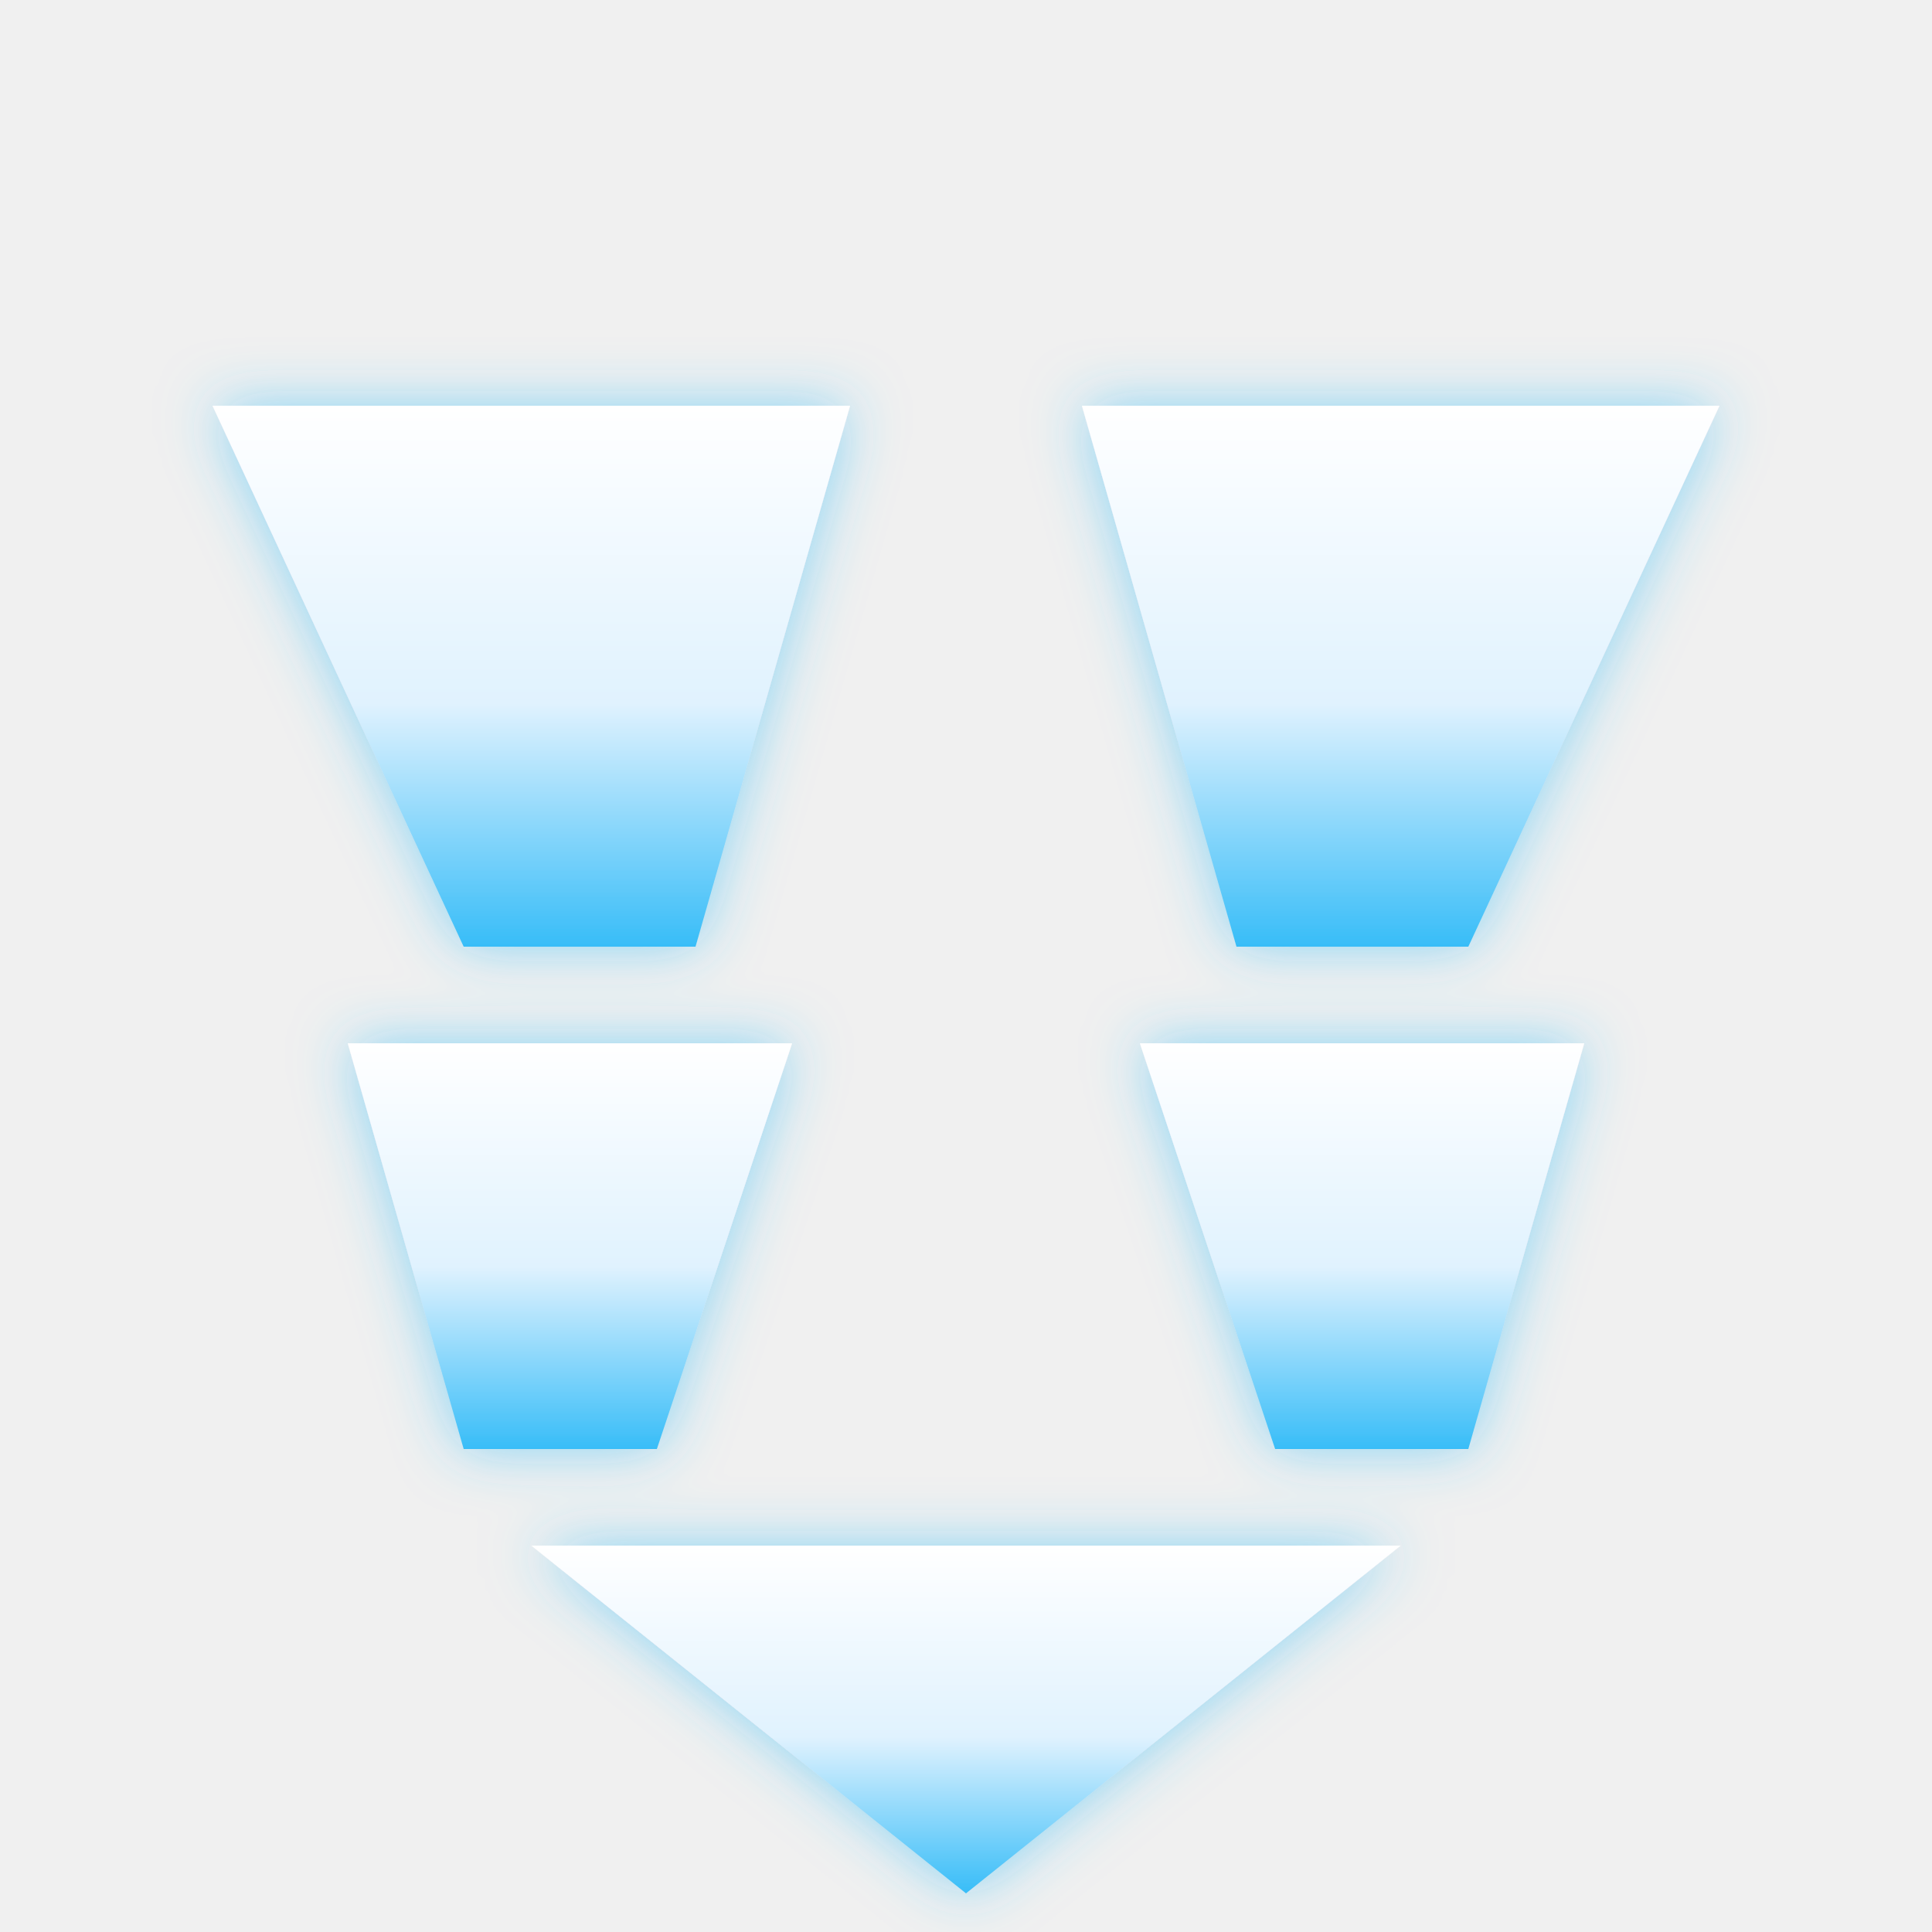
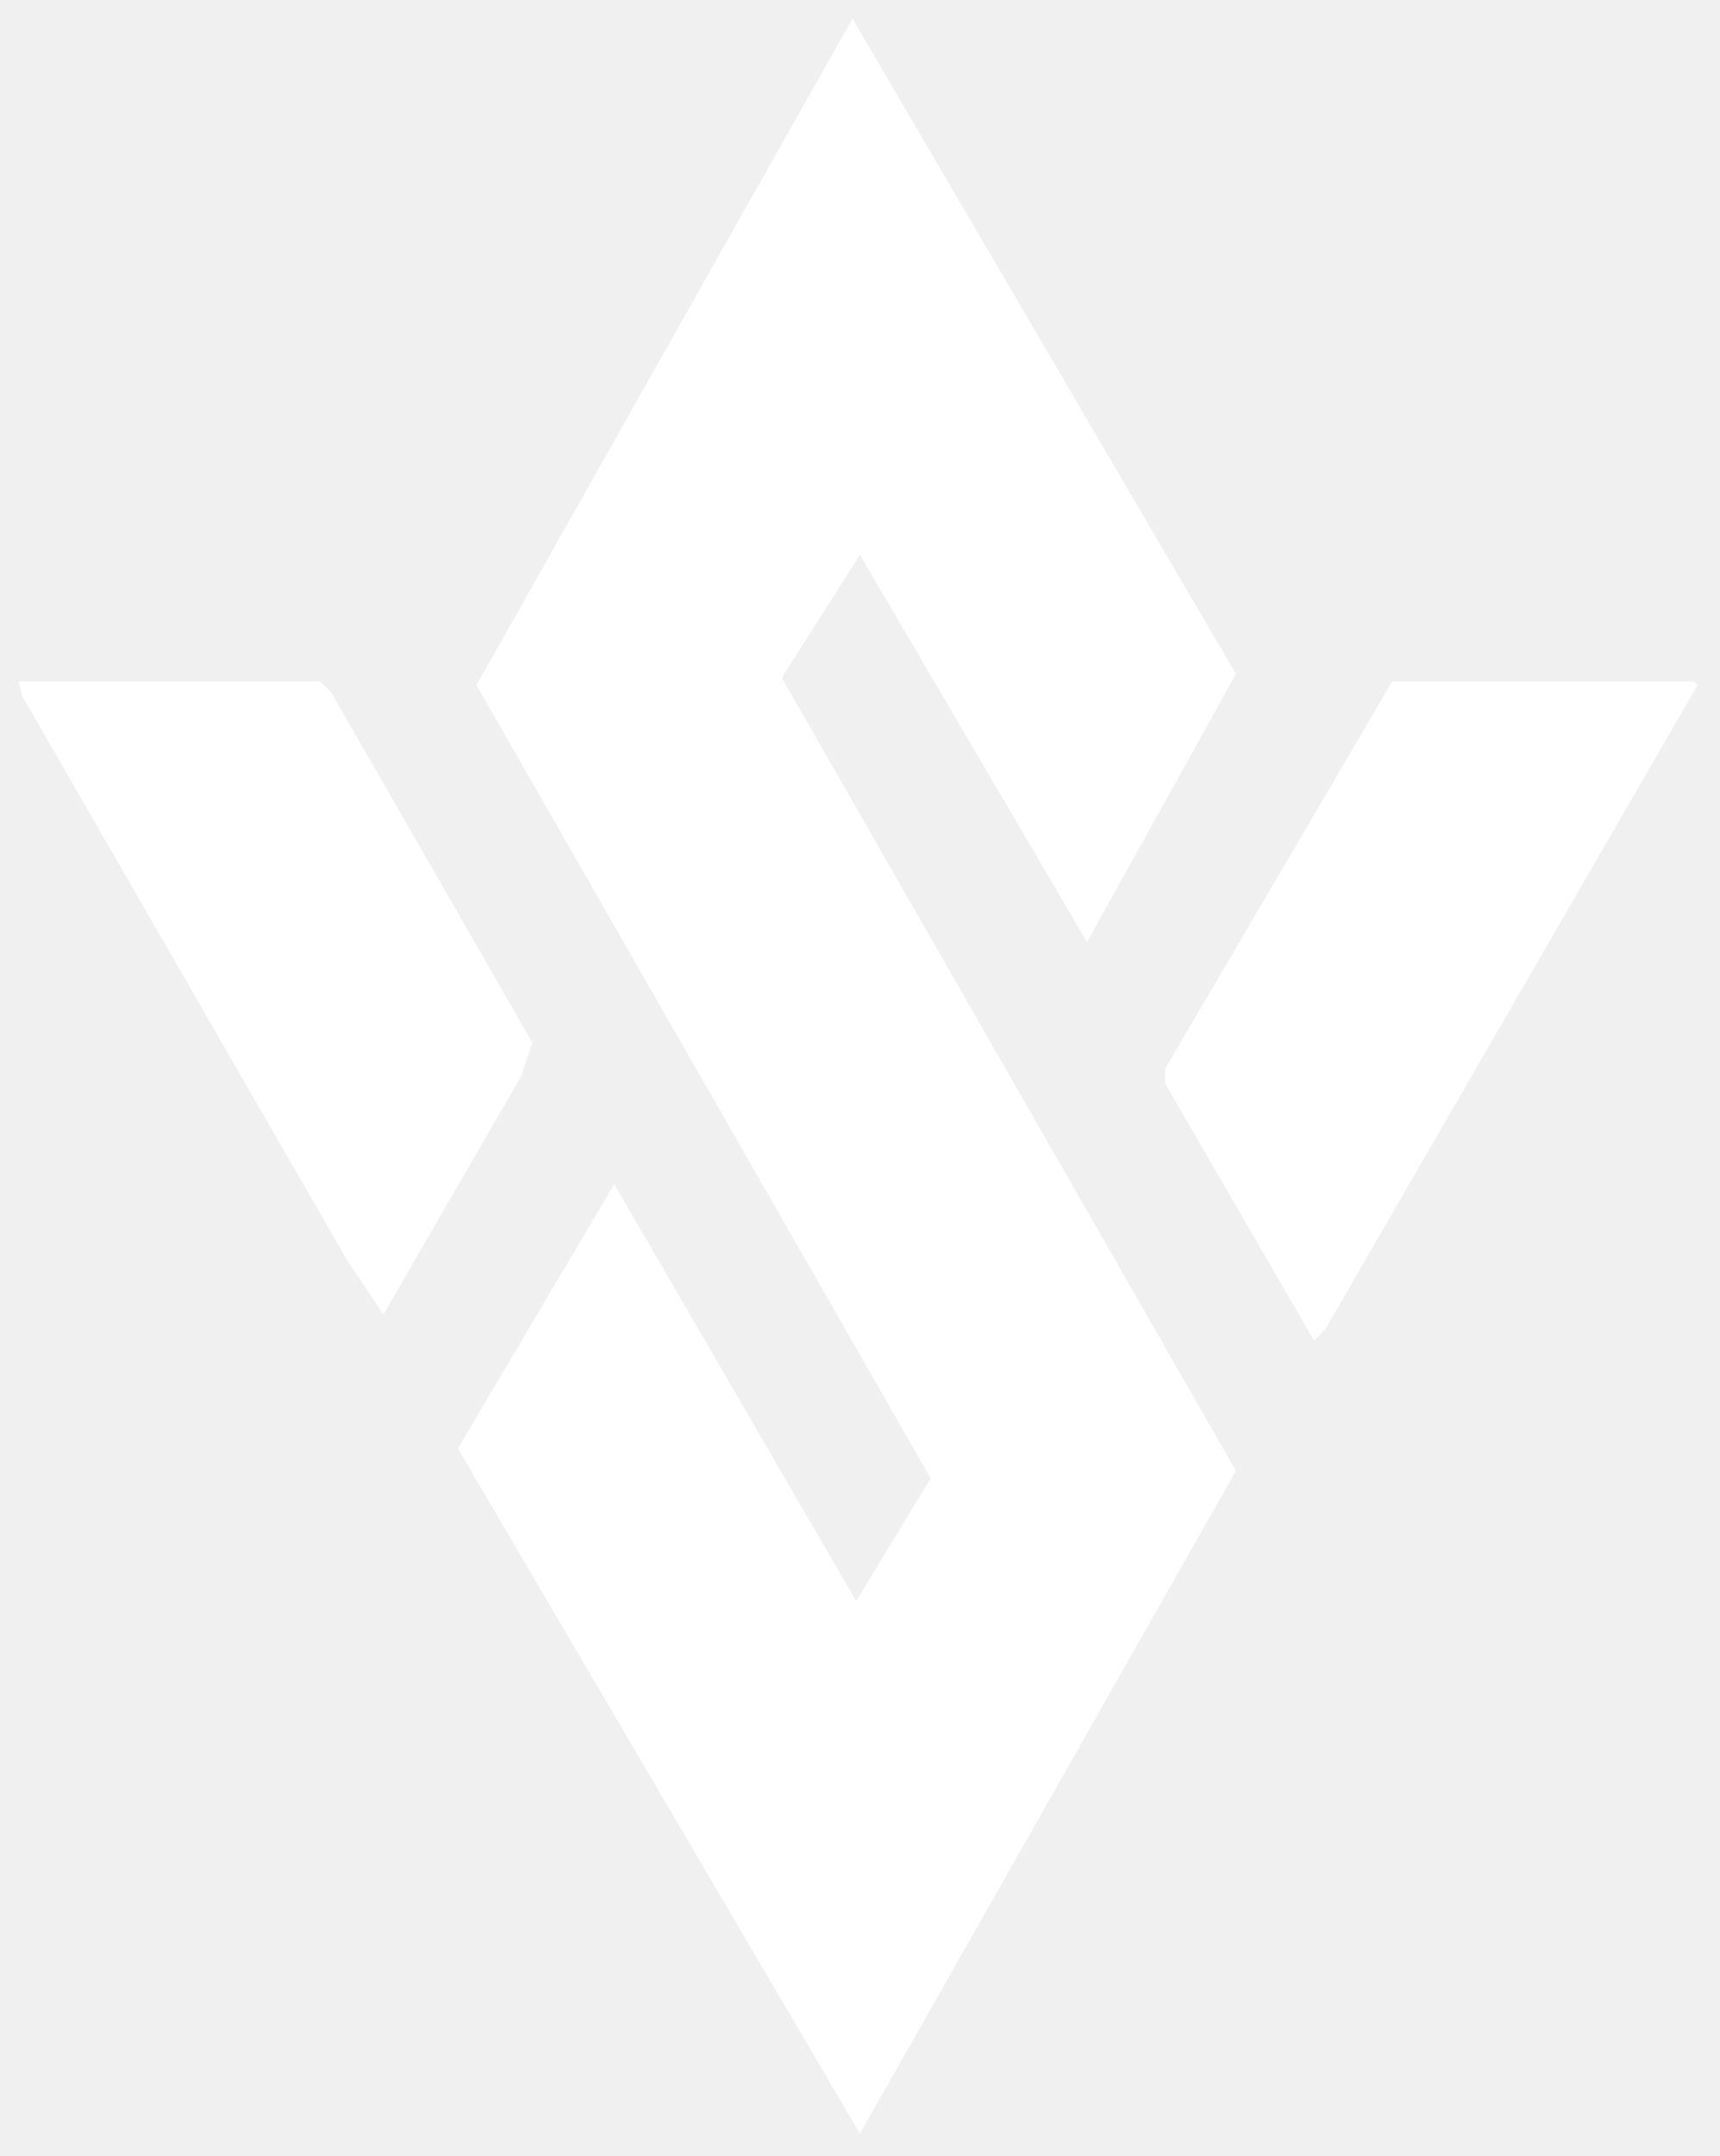
- <svg xmlns="http://www.w3.org/2000/svg" viewBox="0 0 200 200">
-   <defs>
-     <linearGradient id="gSV" x1="0%" y1="0%" x2="0%" y2="100%">
-       <stop offset="0%" stop-color="#ffffff" />
-       <stop offset="55%" stop-color="#e0f2fe" />
-       <stop offset="100%" stop-color="#38bdf8" />
-     </linearGradient>
-     <filter id="fGlow" x="-20%" y="-20%" width="140%" height="140%">
-       <feGaussianBlur in="SourceAlpha" stdDeviation="3" result="b" />
-       <feFlood flood-color="#38bdf8" flood-opacity="0.55" result="c" />
-       <feComposite in="c" in2="b" operator="in" result="g" />
-       <feMerge>
-         <feMergeNode in="g" />
-         <feMergeNode in="SourceGraphic" />
-       </feMerge>
-     </filter>
-   </defs>
-   <g fill="url(#gSV)" filter="url(#fGlow)">
-     <polygon points="22,42 88,42 72,98 48,98" />
-     <polygon points="112,42 178,42 152,98 128,98" />
-     <polygon points="36,108 82,108 68,150 48,150" />
-     <polygon points="118,108 164,108 152,150 132,150" />
-     <polygon points="55,160 145,160 100,196" />
+ <svg xmlns="http://www.w3.org/2000/svg" viewBox="0 0 462 579" width="462" height="579">
+   <g fill="#ffffff">
+     <path d="M 455.0,183.0 L 374.0,183.0 L 313.0,287.0 L 313.0,291.0 L 353.0,360.0 L 356.0,357.0 L 456.0,184.0 Z" />
+     <path d="M 5.0,183.0 L 6.0,187.0 L 93.0,338.0 L 103.0,353.0 L 140.0,289.0 L 143.0,280.0 L 89.0,186.0 L 86.0,183.0 Z" />
+     <path d="M 229.0,5.0 L 128.0,184.0 L 250.0,397.0 L 230.0,430.0 L 165.0,318.0 L 123.0,389.0 L 231.0,573.0 L 332.0,395.0 L 210.0,182.0 L 231.0,149.0 L 292.0,253.0 L 332.0,181.0 Z" />
  </g>
</svg>
